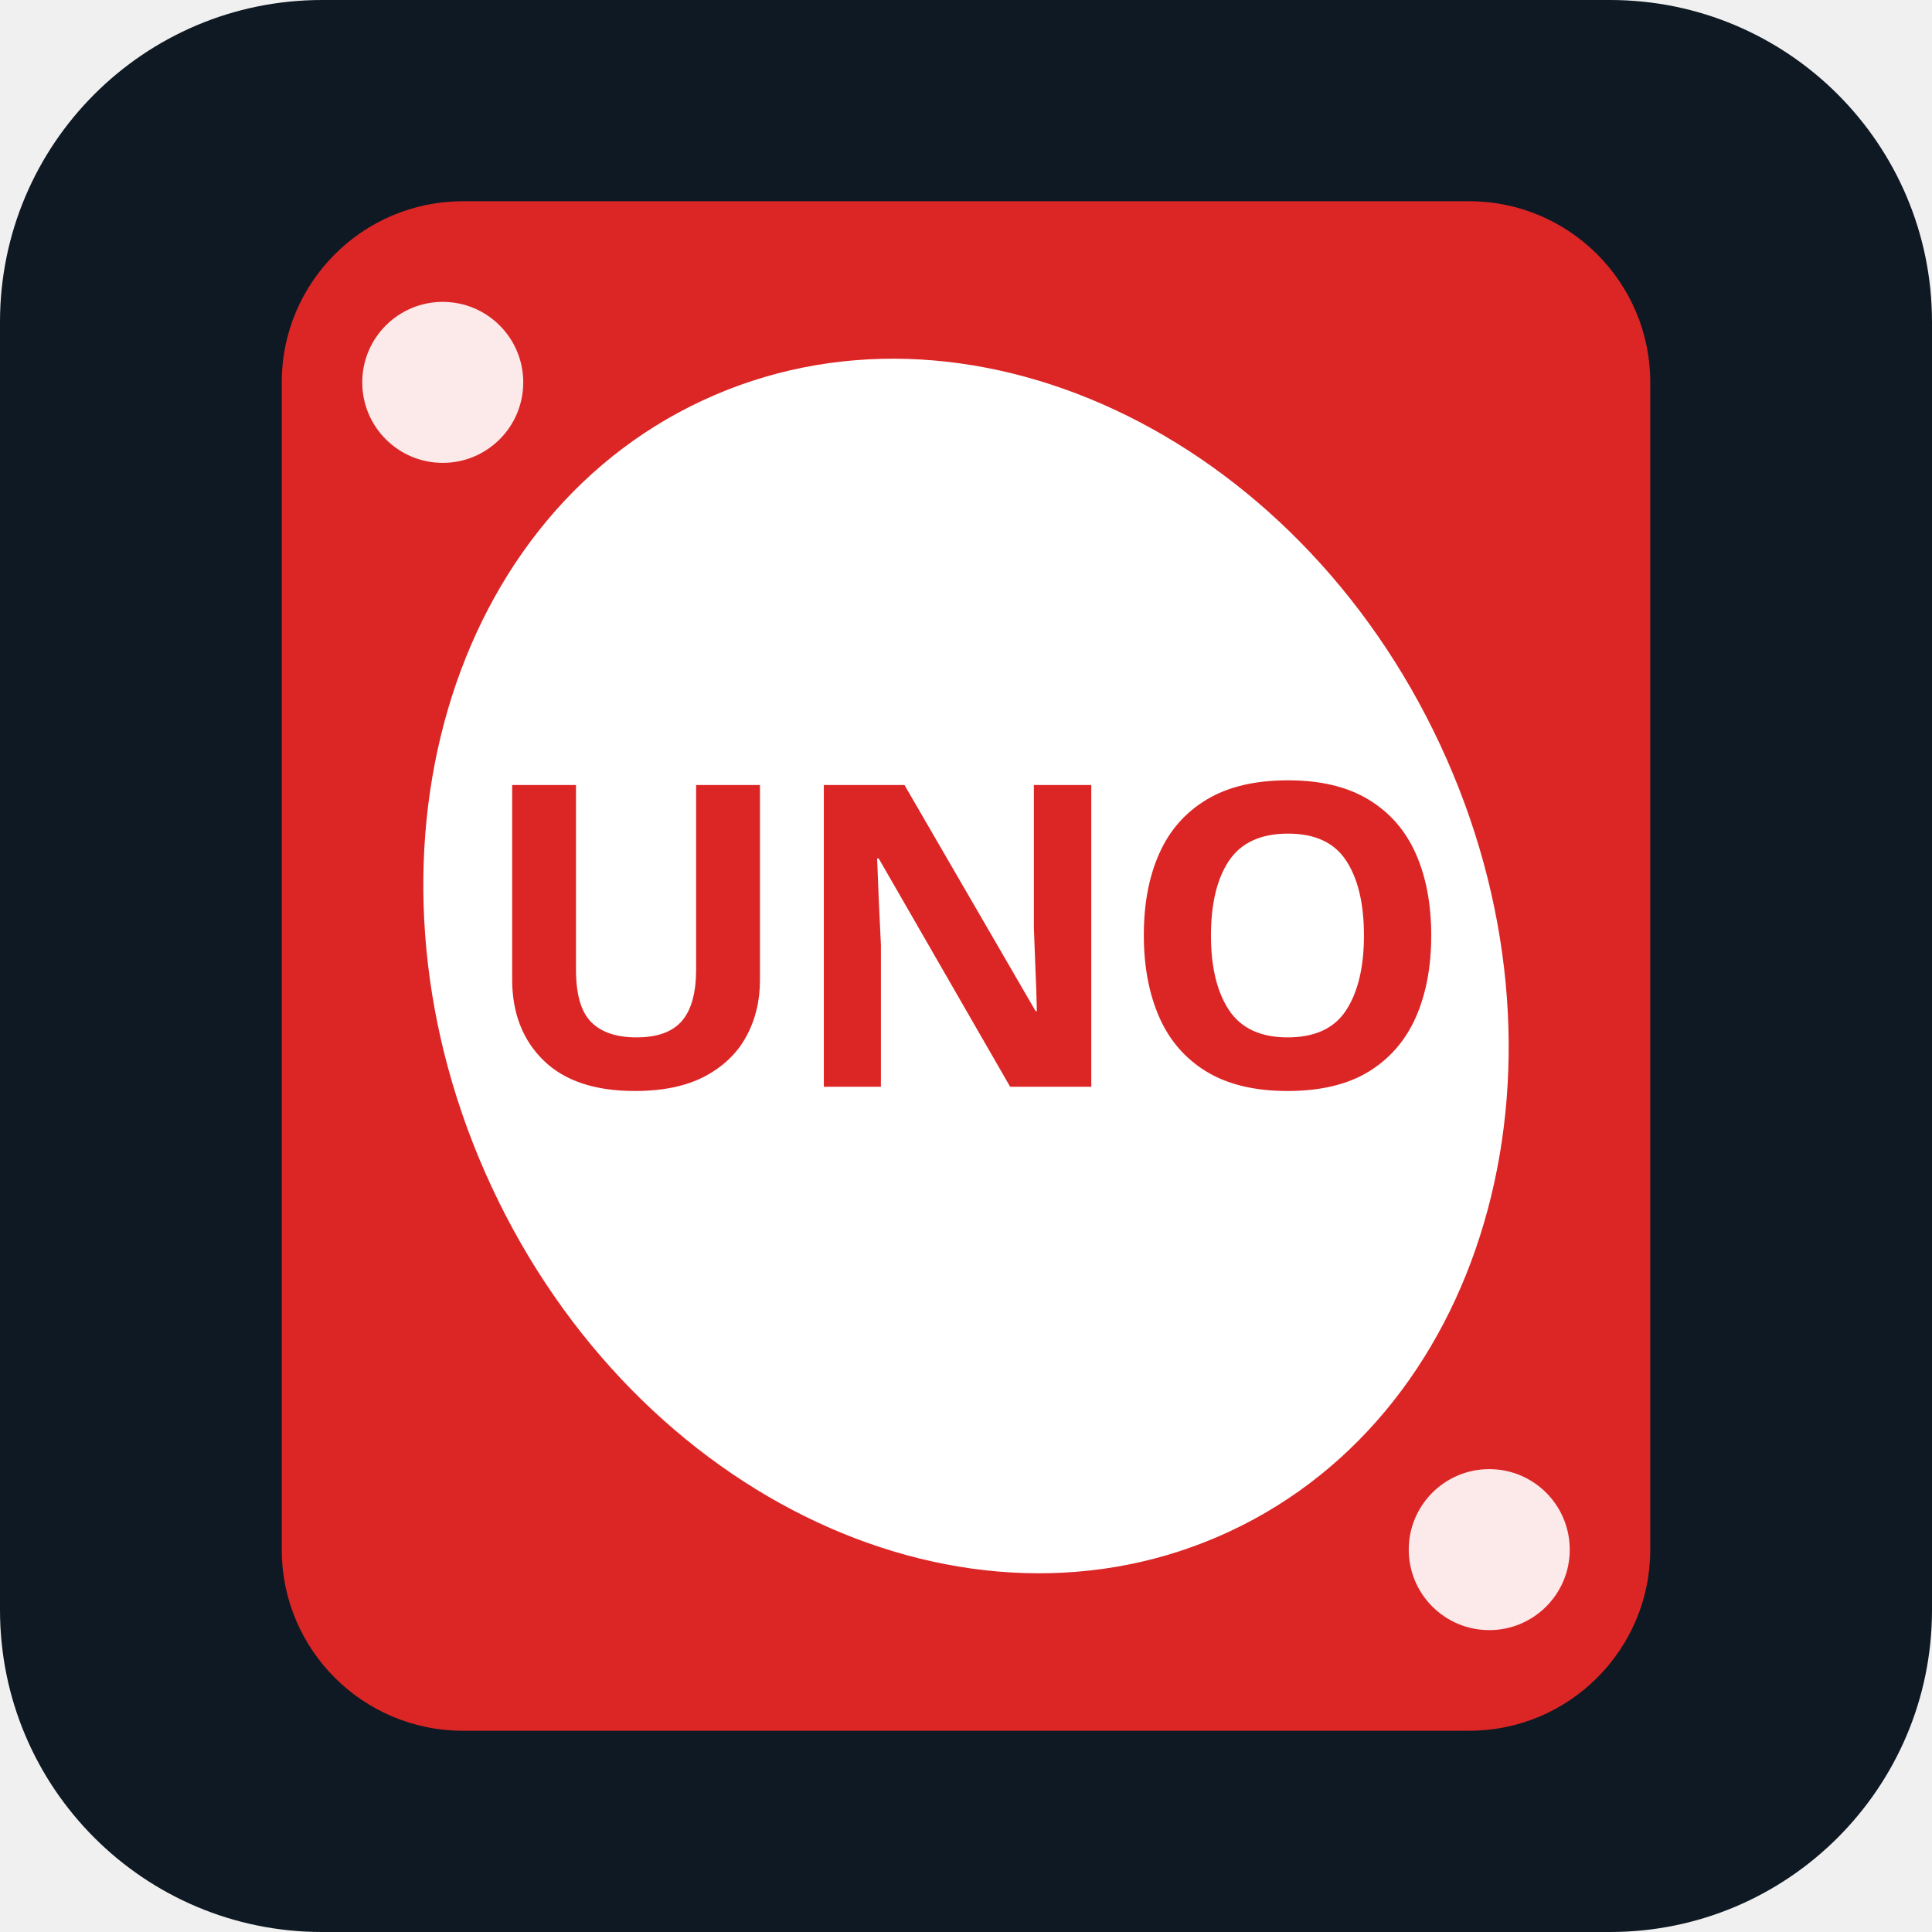
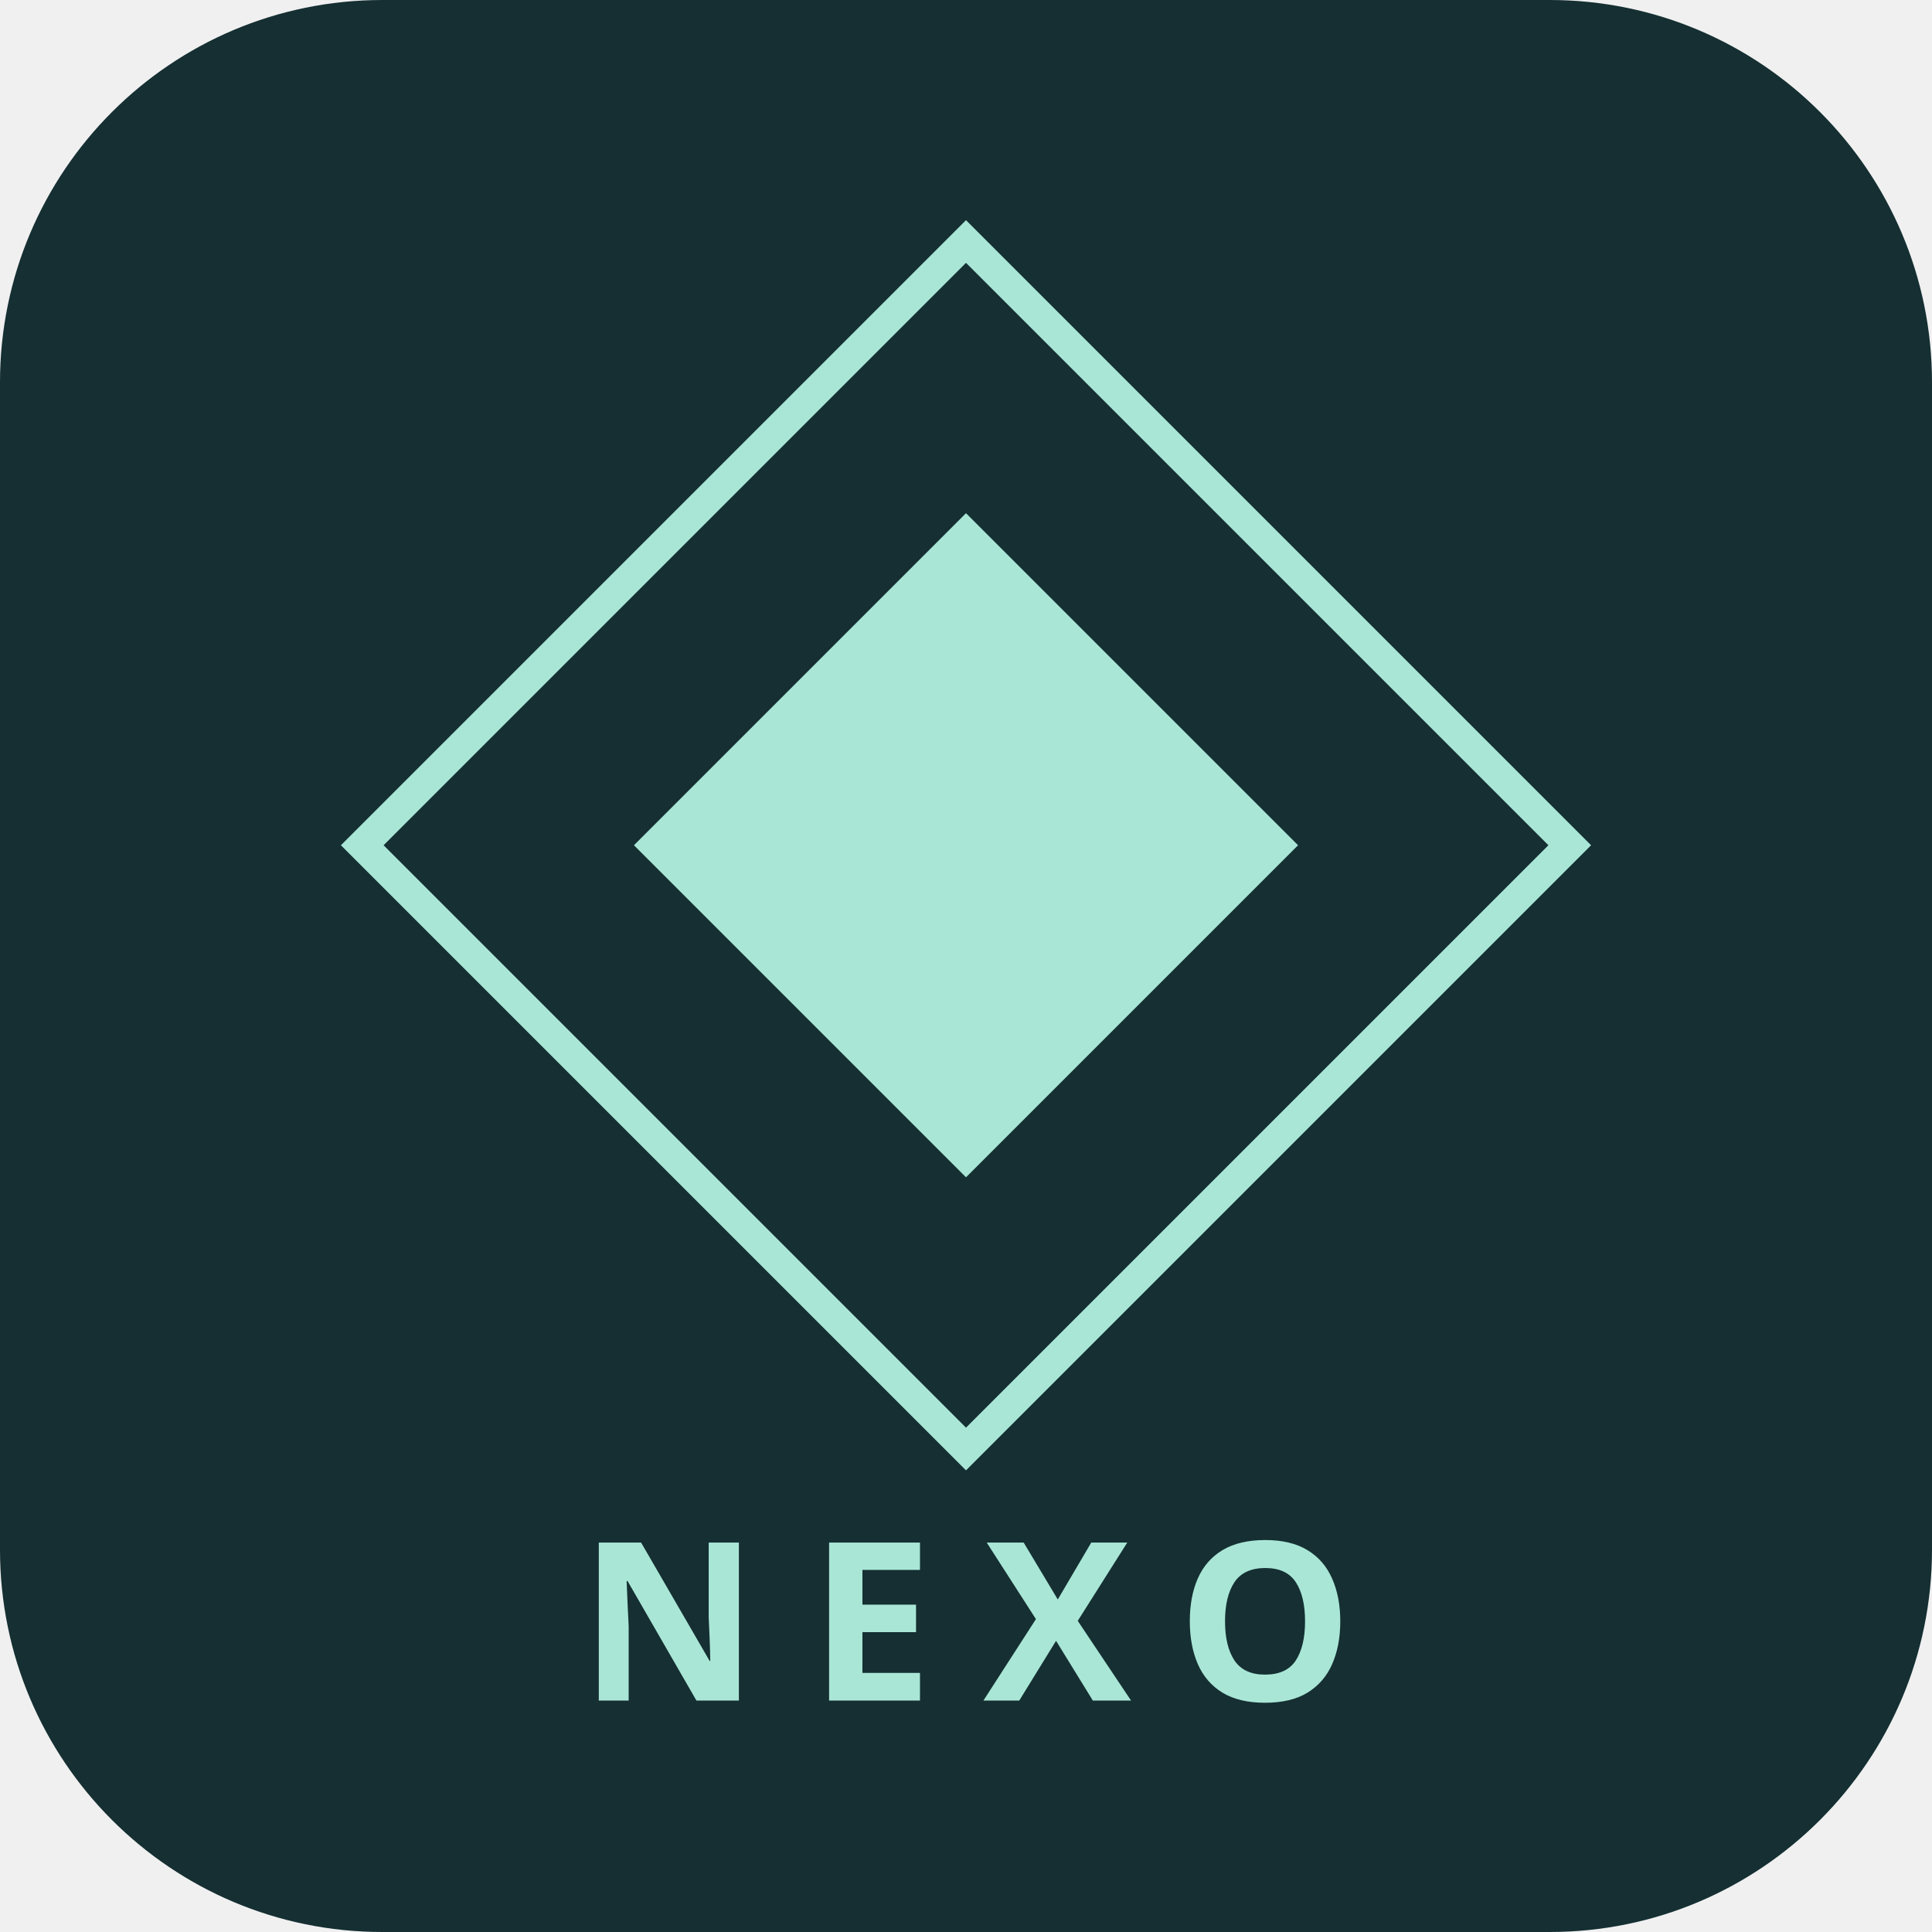
<svg xmlns="http://www.w3.org/2000/svg" viewBox="0 0 192 192" width="192" height="192">
-   <rect width="192" height="192" rx="32" fill="#0F1923" />
-   <rect x="28" y="20" width="136" height="152" rx="18" fill="#DC2626" />
-   <ellipse cx="96" cy="96" rx="52" ry="62" fill="white" transform="rotate(-25 96 96)" />
-   <text x="96" y="108" text-anchor="middle" font-family="Arial Black, sans-serif" font-weight="900" font-size="42" fill="#DC2626" letter-spacing="-1">UNO</text>
-   <circle cx="44" cy="38" r="8" fill="white" opacity="0.9" />
-   <circle cx="148" cy="154" r="8" fill="white" opacity="0.9" />
+   <rect width="192" height="192" rx="38" fill="#152f32" />
+   <path d="M96 24 156 84 96 144 36 84Z" fill="none" stroke="#a9e6d6" stroke-width="3" />
+   <path d="M96 51 129 84 96 117 63 84Z" fill="#a9e6d6" />
+   <text x="96" y="169" text-anchor="middle" font-family="sans-serif" font-weight="700" font-size="22" letter-spacing="5" fill="#a9e6d6">NEXO</text>
</svg>
